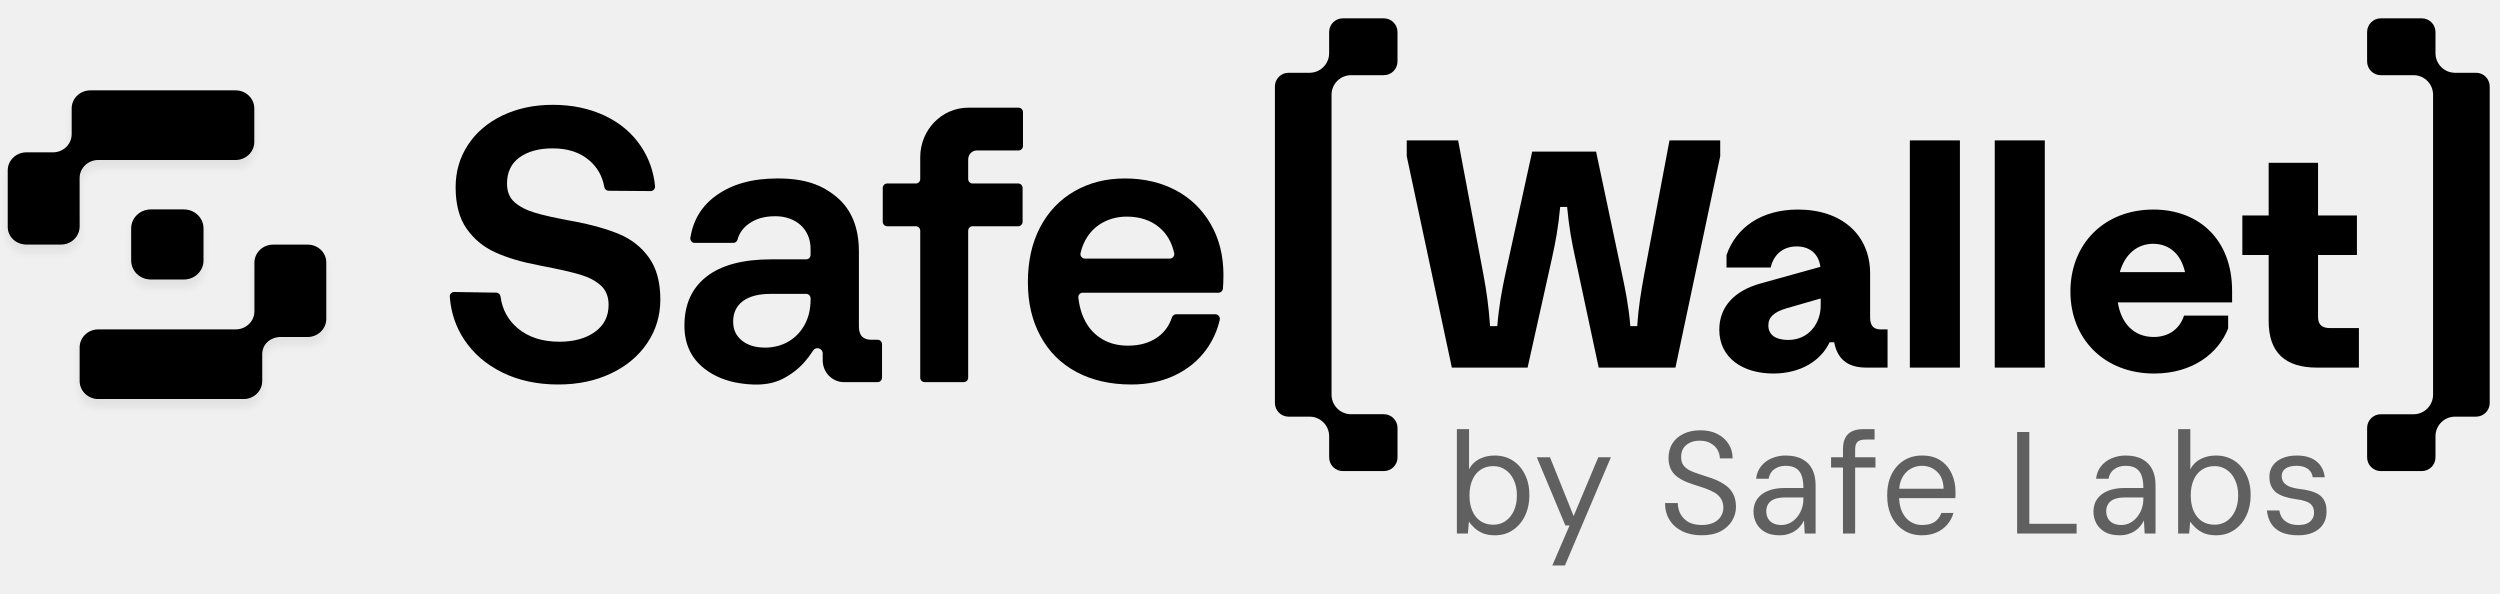
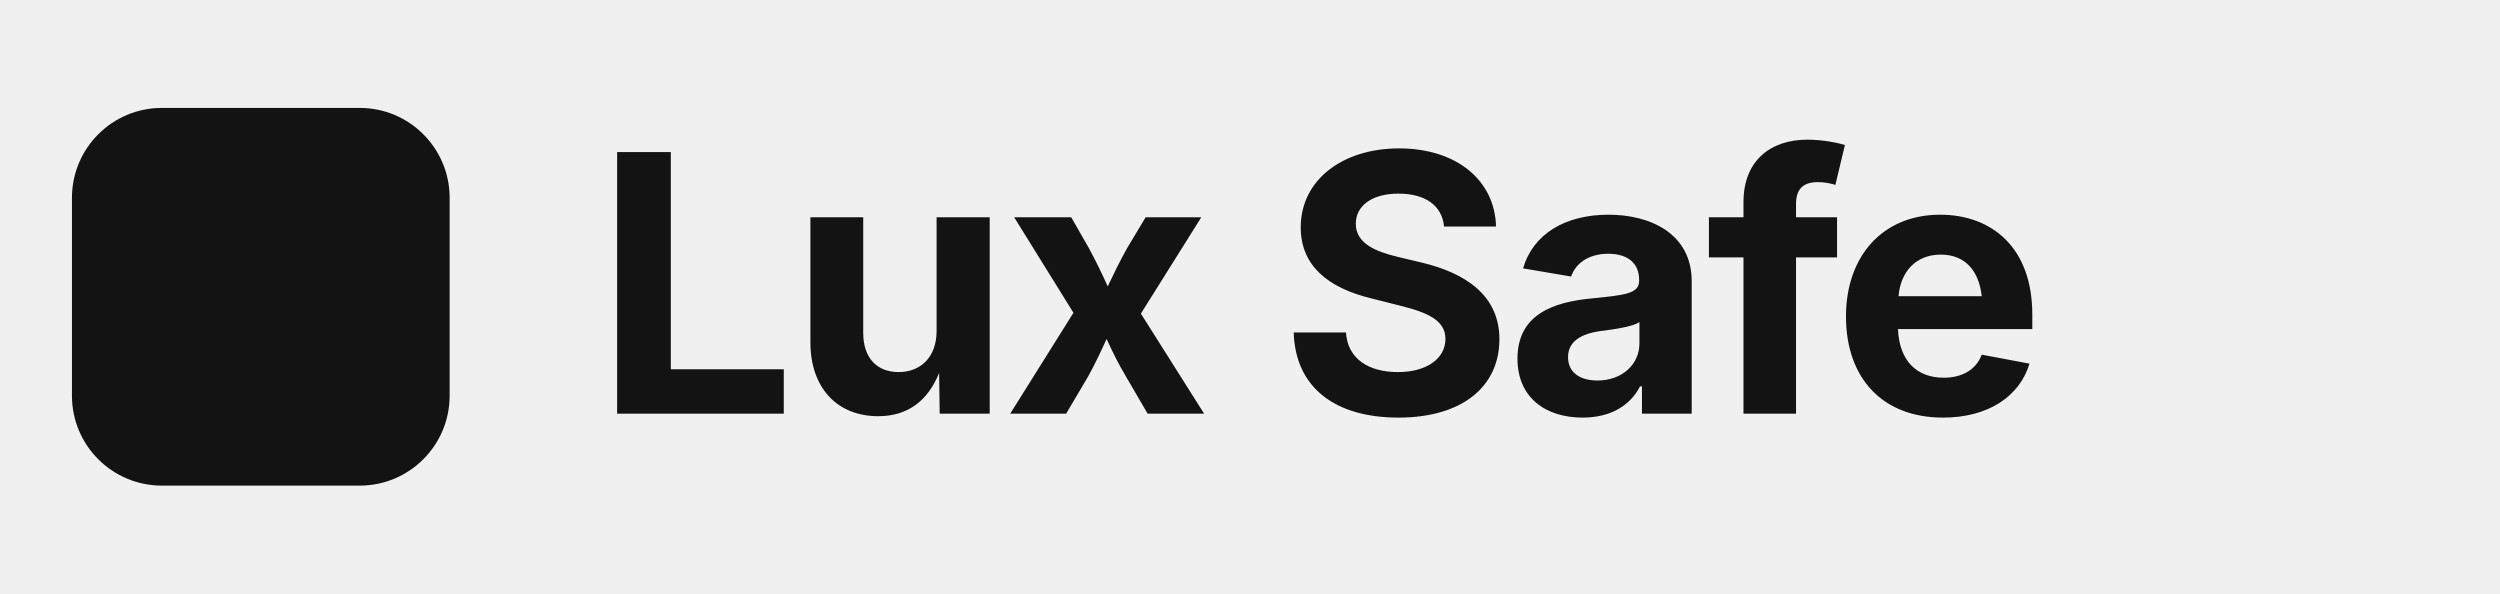
- <svg xmlns="http://www.w3.org/2000/svg" width="139" height="33" viewBox="0 0 139 33" fill="none">
-   <g filter="url(#filter0_d_46_53)">
-     <path d="M17.104 13.601H15.183C14.61 13.601 14.145 14.051 14.145 14.607V17.308C14.145 17.864 13.68 18.314 13.107 18.314H5.465C4.892 18.314 4.427 18.765 4.427 19.32V21.181C4.427 21.737 4.892 22.188 5.465 22.188H13.549C14.122 22.188 14.581 21.737 14.581 21.181V19.688C14.581 19.133 15.046 18.738 15.619 18.738H17.104C17.677 18.738 18.142 18.288 18.142 17.732V14.595C18.142 14.04 17.677 13.601 17.104 13.601H17.104Z" fill="currentColor" />
-     <path d="M4.427 9.903C4.427 9.347 4.891 8.897 5.465 8.897H13.101C13.675 8.897 14.14 8.447 14.14 7.891V6.03C14.14 5.474 13.675 5.024 13.101 5.024H5.022C4.449 5.024 3.984 5.474 3.984 6.03V7.464C3.984 8.02 3.519 8.47 2.946 8.47H1.468C0.894 8.47 0.429 8.92 0.429 9.476V12.616C0.429 13.172 0.896 13.6 1.469 13.6H3.39C3.964 13.6 4.429 13.15 4.429 12.594L4.427 9.904V9.903Z" fill="currentColor" />
-     <path d="M8.382 11.644H10.227C10.828 11.644 11.316 12.117 11.316 12.699V14.487C11.316 15.069 10.828 15.542 10.227 15.542H8.382C7.781 15.542 7.293 15.069 7.293 14.487V12.699C7.293 12.117 7.781 11.644 8.382 11.644Z" fill="currentColor" />
-   </g>
-   <path d="M34.42 13.014C33.736 12.731 32.9 12.495 31.913 12.305H31.892C30.933 12.131 30.214 11.971 29.734 11.825C29.255 11.681 28.877 11.484 28.602 11.237C28.327 10.99 28.19 10.648 28.19 10.212C28.19 9.572 28.422 9.085 28.888 8.751C29.354 8.417 29.967 8.249 30.728 8.249C31.561 8.249 32.234 8.467 32.749 8.904C33.211 9.295 33.494 9.793 33.598 10.396C33.619 10.516 33.718 10.605 33.836 10.606L36.177 10.624C36.32 10.626 36.435 10.498 36.421 10.351C36.343 9.545 36.085 8.811 35.648 8.151C35.161 7.417 34.491 6.846 33.638 6.439C32.784 6.032 31.814 5.828 30.728 5.828C29.699 5.828 28.772 6.025 27.946 6.417C27.122 6.81 26.48 7.355 26.021 8.053C25.562 8.751 25.333 9.536 25.333 10.408C25.333 11.368 25.538 12.138 25.947 12.72C26.356 13.301 26.892 13.741 27.555 14.039C28.217 14.337 29.014 14.573 29.945 14.748L30.051 14.77C31.038 14.959 31.775 15.126 32.262 15.271C32.748 15.417 33.132 15.62 33.415 15.882C33.697 16.143 33.838 16.5 33.838 16.951C33.838 17.59 33.584 18.092 33.076 18.455C32.569 18.819 31.912 19 31.108 19C30.149 19 29.374 18.75 28.781 18.248C28.242 17.792 27.925 17.206 27.83 16.49C27.813 16.367 27.713 16.273 27.593 16.271L25.255 16.235C25.112 16.233 24.997 16.356 25.008 16.502C25.075 17.382 25.341 18.175 25.809 18.881C26.324 19.659 27.032 20.269 27.935 20.712C28.837 21.156 29.874 21.378 31.045 21.378C32.131 21.378 33.104 21.174 33.965 20.767C34.825 20.36 35.499 19.797 35.985 19.077C36.472 18.357 36.715 17.547 36.715 16.645C36.715 15.685 36.503 14.911 36.081 14.322C35.658 13.734 35.104 13.297 34.42 13.014L34.42 13.014Z" fill="currentColor" />
-   <path d="M48.798 18.891H48.433C48.221 18.891 48.055 18.833 47.935 18.716C47.815 18.601 47.755 18.411 47.755 18.15V13.984C47.755 12.661 47.346 11.654 46.529 10.964C45.711 10.274 44.747 9.922 43.238 9.922C41.813 9.922 40.7 10.241 39.826 10.866C39.029 11.436 38.548 12.216 38.384 13.209C38.358 13.363 38.472 13.505 38.623 13.505H40.773C40.881 13.505 40.978 13.431 41.006 13.324C41.104 12.957 41.321 12.657 41.656 12.425C42.043 12.156 42.504 12.022 43.111 12.022C44.255 12.022 45.068 12.748 45.068 13.831V14.17C45.068 14.308 44.96 14.42 44.825 14.42H42.878C41.298 14.42 40.099 14.741 39.282 15.38C38.463 16.02 38.054 16.929 38.054 18.106C38.054 19.124 38.428 19.924 39.176 20.505C39.737 20.941 40.407 21.192 41.097 21.303C41.625 21.387 42.166 21.418 42.695 21.33C43.249 21.239 43.698 21.004 44.149 20.668C44.553 20.367 44.89 19.982 45.198 19.511C45.349 19.245 45.742 19.352 45.742 19.659V20.029C45.742 20.701 46.27 21.246 46.922 21.246H48.798C48.932 21.246 49.041 21.134 49.041 20.996V19.141C49.041 19.003 48.932 18.891 48.798 18.891V18.891ZM45.069 16.645C45.069 17.183 44.959 17.652 44.741 18.051C44.282 18.89 43.463 19.327 42.54 19.327C42.004 19.327 41.574 19.197 41.25 18.935C40.925 18.673 40.763 18.324 40.763 17.888C40.763 17.394 40.943 17.012 41.302 16.743C41.662 16.475 42.173 16.34 42.836 16.34H44.826C44.96 16.34 45.069 16.452 45.069 16.59V16.645Z" fill="currentColor" />
-   <path d="M56.635 5.987H53.837C52.361 5.987 51.165 7.22 51.165 8.741V9.952C51.165 10.09 51.056 10.202 50.922 10.202H49.324C49.19 10.202 49.081 10.314 49.081 10.453V12.329C49.081 12.467 49.19 12.579 49.324 12.579H50.922C51.056 12.579 51.165 12.691 51.165 12.83V20.995C51.165 21.134 51.273 21.246 51.408 21.246H53.588C53.722 21.246 53.831 21.134 53.831 20.995V12.83C53.831 12.691 53.939 12.579 54.074 12.579H56.614C56.748 12.579 56.857 12.467 56.857 12.329V10.453C56.857 10.314 56.748 10.202 56.614 10.202H54.074C53.939 10.202 53.831 10.09 53.831 9.952V8.864C53.831 8.588 54.048 8.364 54.316 8.364H56.635C56.769 8.364 56.878 8.252 56.878 8.113V6.237C56.878 6.099 56.769 5.987 56.635 5.987H56.635Z" fill="currentColor" />
-   <path d="M67.316 12.459C66.843 11.645 66.197 11.019 65.38 10.583C64.562 10.147 63.616 9.923 62.545 9.923C61.473 9.923 60.549 10.165 59.731 10.637C58.913 11.11 58.278 11.779 57.827 12.644C57.376 13.509 57.15 14.523 57.15 15.686C57.15 16.849 57.383 17.82 57.848 18.685C58.314 19.55 58.98 20.215 59.847 20.68C60.714 21.145 61.733 21.378 62.904 21.378C63.807 21.378 64.614 21.207 65.327 20.866C66.039 20.524 66.614 20.055 67.051 19.459C67.425 18.949 67.68 18.39 67.817 17.784C67.853 17.626 67.737 17.475 67.581 17.475H65.391C65.286 17.475 65.194 17.545 65.16 17.647C65.006 18.117 64.734 18.489 64.343 18.761C63.905 19.067 63.362 19.219 62.714 19.219C62.178 19.219 61.709 19.103 61.307 18.87C60.905 18.638 60.588 18.311 60.355 17.889C60.263 17.723 60.188 17.547 60.128 17.365C60.064 17.171 60.018 16.97 59.986 16.767C59.975 16.696 59.965 16.624 59.957 16.552C59.94 16.404 60.054 16.275 60.198 16.275H67.751C67.873 16.275 67.978 16.182 67.992 16.056C68.002 15.964 68.009 15.87 68.013 15.773C68.02 15.599 68.024 15.439 68.024 15.294C68.024 14.218 67.787 13.273 67.315 12.459L67.316 12.459ZM65.046 14.377H60.316C60.161 14.377 60.044 14.229 60.078 14.073C60.154 13.731 60.285 13.422 60.471 13.145C60.711 12.789 61.021 12.517 61.402 12.328C61.783 12.139 62.199 12.044 62.65 12.044C63.383 12.044 63.99 12.248 64.47 12.655C64.881 13.004 65.152 13.476 65.284 14.072C65.318 14.228 65.202 14.377 65.046 14.377Z" fill="currentColor" />
-   <path d="M70.885 4.808V22.403C70.885 22.824 71.225 23.166 71.645 23.166H72.815C73.414 23.166 73.901 23.653 73.901 24.255V25.429C73.901 25.851 74.241 26.192 74.66 26.192H76.942C77.362 26.192 77.702 25.851 77.702 25.429V23.794C77.702 23.373 77.362 23.031 76.942 23.031H75.119C74.52 23.031 74.034 22.544 74.034 21.941V5.269C74.034 4.668 74.519 4.18 75.119 4.18H76.941C77.361 4.18 77.701 3.838 77.701 3.417V1.782C77.701 1.361 77.361 1.019 76.941 1.019H74.66C74.24 1.019 73.9 1.361 73.9 1.782V2.956C73.9 3.557 73.414 4.046 72.814 4.046H71.644C71.225 4.046 70.884 4.387 70.884 4.808H70.885Z" fill="currentColor" />
-   <path d="M78.215 8.685V7.806H81.071L82.48 15.276C82.645 16.173 82.773 17.015 82.847 18.132H83.249C83.341 17.015 83.506 16.136 83.689 15.276L85.19 8.429H88.742L90.188 15.258C90.371 16.118 90.554 17.015 90.646 18.132H91.03C91.103 17.015 91.25 16.191 91.415 15.276L92.824 7.806H95.644V8.685L93.154 20.439H88.888L87.588 14.361C87.387 13.445 87.24 12.658 87.131 11.504H86.746C86.636 12.676 86.49 13.445 86.288 14.361L84.934 20.439H80.723L78.215 8.685ZM104.563 18.315H104.948V20.439H103.776C102.897 20.439 102.183 20.109 101.982 19.029H101.726C101.25 20.054 100.115 20.768 98.595 20.768C96.911 20.768 95.593 19.908 95.593 18.333C95.593 17.052 96.435 16.155 97.918 15.752L101.213 14.836C101.121 14.104 100.609 13.701 99.895 13.701C99.181 13.701 98.632 14.104 98.448 14.873H95.995V14.177C96.526 12.658 97.918 11.651 99.968 11.651C102.403 11.651 103.978 13.061 103.978 15.203V17.638C103.978 18.077 104.142 18.315 104.563 18.315ZM99.419 18.901C100.591 18.901 101.231 17.949 101.231 16.997V16.594L99.327 17.143C98.632 17.345 98.32 17.638 98.32 18.095C98.32 18.626 98.741 18.901 99.419 18.901ZM106.188 20.439V7.806H108.971V20.439H106.188ZM110.908 20.439V7.806H113.691V20.439H110.908ZM124.105 16.173V16.814H117.752C117.935 18.004 118.667 18.736 119.747 18.736C120.571 18.736 121.194 18.297 121.432 17.546H123.885V18.26C123.354 19.615 121.944 20.768 119.766 20.768C117.001 20.768 115.115 18.846 115.115 16.21C115.115 13.555 117.001 11.651 119.729 11.651C122.255 11.651 124.105 13.317 124.105 16.173ZM119.711 13.555C118.832 13.555 118.136 14.141 117.862 15.129H121.487C121.267 14.141 120.626 13.555 119.711 13.555ZM129.562 18.242H131.155V20.439H128.83C127.072 20.439 126.138 19.615 126.138 17.857V14.177H124.674V11.98H126.138V9.051H128.884V11.98H131.045V14.177H128.884V17.619C128.884 18.059 129.104 18.242 129.562 18.242Z" fill="currentColor" />
-   <path d="M138.428 22.403L138.428 4.809C138.428 4.387 138.088 4.046 137.668 4.046L136.498 4.046C135.899 4.046 135.413 3.558 135.413 2.956L135.413 1.782C135.413 1.361 135.072 1.019 134.653 1.019L132.371 1.019C131.952 1.019 131.611 1.361 131.611 1.782L131.611 3.417C131.611 3.839 131.952 4.18 132.371 4.18L134.194 4.18C134.793 4.18 135.279 4.668 135.279 5.27L135.279 21.942C135.279 22.544 134.794 23.032 134.194 23.032L132.372 23.032C131.952 23.032 131.612 23.373 131.612 23.795L131.612 25.429C131.612 25.851 131.952 26.192 132.372 26.192L134.653 26.192C135.073 26.192 135.413 25.851 135.413 25.43L135.413 24.255C135.413 23.654 135.899 23.166 136.499 23.166L137.669 23.166C138.089 23.166 138.429 22.824 138.429 22.403L138.428 22.403Z" fill="currentColor" />
-   <path d="M83.115 29.762C82.856 29.762 82.633 29.725 82.445 29.649C82.262 29.569 82.106 29.469 81.978 29.351C81.854 29.233 81.752 29.117 81.671 29.004L81.615 29.666H81.002V23.859H81.679V26.093C81.808 25.84 81.999 25.649 82.252 25.52C82.504 25.392 82.787 25.327 83.098 25.327C83.486 25.327 83.824 25.421 84.115 25.609C84.405 25.797 84.631 26.058 84.792 26.392C84.953 26.719 85.034 27.098 85.034 27.529C85.034 27.953 84.953 28.335 84.792 28.674C84.631 29.012 84.405 29.279 84.115 29.472C83.83 29.666 83.496 29.762 83.115 29.762ZM83.026 29.174C83.278 29.174 83.502 29.109 83.695 28.98C83.894 28.846 84.05 28.658 84.163 28.416C84.281 28.168 84.34 27.878 84.34 27.545C84.34 27.211 84.281 26.924 84.163 26.682C84.05 26.434 83.894 26.246 83.695 26.117C83.502 25.983 83.278 25.916 83.026 25.916C82.757 25.916 82.523 25.983 82.324 26.117C82.125 26.246 81.972 26.434 81.865 26.682C81.757 26.924 81.703 27.211 81.703 27.545C81.703 27.878 81.757 28.168 81.865 28.416C81.972 28.658 82.125 28.846 82.324 28.98C82.523 29.109 82.757 29.174 83.026 29.174ZM86.308 31.44L87.268 29.214H87.034L85.445 25.424H86.179L87.494 28.69L88.865 25.424H89.566L87.01 31.44H86.308ZM94.616 29.762C94.202 29.762 93.842 29.687 93.536 29.537C93.229 29.386 92.993 29.176 92.826 28.908C92.659 28.639 92.576 28.327 92.576 27.972H93.286C93.286 28.192 93.337 28.397 93.439 28.585C93.541 28.768 93.689 28.916 93.882 29.029C94.081 29.136 94.326 29.19 94.616 29.19C94.869 29.19 95.084 29.149 95.261 29.069C95.444 28.983 95.581 28.867 95.673 28.722C95.77 28.577 95.818 28.413 95.818 28.23C95.818 28.026 95.772 27.857 95.681 27.722C95.595 27.582 95.474 27.469 95.318 27.383C95.162 27.292 94.982 27.211 94.778 27.142C94.573 27.072 94.353 26.999 94.116 26.924C93.643 26.773 93.299 26.585 93.084 26.359C92.874 26.128 92.77 25.832 92.77 25.472C92.77 25.166 92.84 24.897 92.979 24.666C93.124 24.434 93.329 24.254 93.592 24.125C93.861 23.991 94.178 23.924 94.544 23.924C94.904 23.924 95.216 23.991 95.479 24.125C95.748 24.26 95.958 24.445 96.108 24.682C96.259 24.913 96.334 25.182 96.334 25.488H95.624C95.624 25.332 95.584 25.179 95.504 25.029C95.423 24.878 95.299 24.754 95.132 24.658C94.971 24.555 94.767 24.504 94.52 24.504C94.315 24.499 94.132 24.534 93.971 24.609C93.815 24.679 93.692 24.781 93.6 24.916C93.514 25.05 93.471 25.214 93.471 25.408C93.471 25.59 93.509 25.738 93.584 25.851C93.665 25.964 93.778 26.061 93.923 26.142C94.073 26.217 94.248 26.287 94.447 26.351C94.646 26.416 94.866 26.488 95.108 26.569C95.382 26.66 95.624 26.773 95.834 26.908C96.049 27.037 96.216 27.203 96.334 27.408C96.458 27.612 96.52 27.873 96.52 28.19C96.52 28.459 96.447 28.714 96.302 28.956C96.162 29.192 95.952 29.386 95.673 29.537C95.393 29.687 95.041 29.762 94.616 29.762ZM98.947 29.762C98.624 29.762 98.355 29.703 98.14 29.585C97.925 29.461 97.764 29.3 97.656 29.101C97.549 28.897 97.495 28.679 97.495 28.448C97.495 28.168 97.565 27.932 97.705 27.738C97.85 27.539 98.051 27.389 98.309 27.287C98.567 27.184 98.869 27.133 99.213 27.133H100.269C100.269 26.859 100.237 26.631 100.172 26.448C100.108 26.265 100.003 26.128 99.858 26.037C99.713 25.945 99.519 25.899 99.277 25.899C99.035 25.899 98.828 25.961 98.656 26.085C98.484 26.203 98.377 26.381 98.334 26.617H97.64C97.672 26.338 97.766 26.104 97.922 25.916C98.078 25.722 98.275 25.577 98.511 25.48C98.753 25.378 99.008 25.327 99.277 25.327C99.659 25.327 99.973 25.397 100.221 25.537C100.468 25.671 100.651 25.862 100.769 26.109C100.887 26.351 100.947 26.639 100.947 26.972V29.666H100.342L100.301 28.94C100.248 29.053 100.178 29.16 100.092 29.262C100.011 29.359 99.914 29.445 99.801 29.52C99.689 29.596 99.559 29.655 99.414 29.698C99.275 29.741 99.119 29.762 98.947 29.762ZM99.043 29.19C99.221 29.19 99.385 29.149 99.535 29.069C99.686 28.988 99.815 28.881 99.922 28.746C100.035 28.607 100.121 28.451 100.18 28.279C100.24 28.107 100.269 27.926 100.269 27.738V27.658H99.269C99.016 27.658 98.809 27.69 98.648 27.754C98.492 27.819 98.379 27.91 98.309 28.029C98.24 28.142 98.205 28.27 98.205 28.416C98.205 28.572 98.237 28.709 98.301 28.827C98.366 28.94 98.46 29.029 98.584 29.093C98.713 29.158 98.866 29.19 99.043 29.19ZM102.469 29.666V24.972C102.469 24.714 102.512 24.504 102.598 24.343C102.684 24.176 102.81 24.055 102.977 23.98C103.149 23.899 103.359 23.859 103.606 23.859H104.227V24.44H103.719C103.515 24.44 103.367 24.483 103.275 24.569C103.189 24.649 103.146 24.792 103.146 24.996V29.666H102.469ZM101.808 25.996V25.424H104.275V25.996H101.808ZM106.854 29.762C106.478 29.762 106.145 29.671 105.854 29.488C105.564 29.305 105.336 29.047 105.169 28.714C105.008 28.381 104.927 27.991 104.927 27.545C104.927 27.098 105.008 26.709 105.169 26.375C105.336 26.042 105.564 25.784 105.854 25.601C106.15 25.418 106.489 25.327 106.871 25.327C107.279 25.327 107.621 25.418 107.895 25.601C108.169 25.784 108.376 26.029 108.516 26.335C108.655 26.642 108.725 26.977 108.725 27.343C108.725 27.397 108.725 27.451 108.725 27.504C108.725 27.558 108.723 27.623 108.717 27.698H105.435V27.174H108.064C108.053 26.76 107.932 26.445 107.701 26.23C107.475 26.01 107.193 25.899 106.854 25.899C106.629 25.899 106.419 25.956 106.225 26.069C106.037 26.176 105.884 26.338 105.766 26.553C105.647 26.768 105.588 27.037 105.588 27.359V27.585C105.588 27.94 105.647 28.238 105.766 28.48C105.884 28.717 106.037 28.894 106.225 29.012C106.419 29.131 106.629 29.19 106.854 29.19C107.155 29.19 107.392 29.133 107.564 29.02C107.736 28.902 107.862 28.735 107.943 28.52H108.612C108.548 28.757 108.435 28.969 108.274 29.158C108.118 29.346 107.919 29.494 107.677 29.601C107.44 29.709 107.166 29.762 106.854 29.762ZM112.152 29.666V24.02H112.83V29.125H115.459V29.666H112.152ZM117.848 29.762C117.525 29.762 117.257 29.703 117.042 29.585C116.827 29.461 116.665 29.3 116.558 29.101C116.45 28.897 116.396 28.679 116.396 28.448C116.396 28.168 116.466 27.932 116.606 27.738C116.751 27.539 116.953 27.389 117.211 27.287C117.469 27.184 117.77 27.133 118.114 27.133H119.171C119.171 26.859 119.138 26.631 119.074 26.448C119.009 26.265 118.905 26.128 118.759 26.037C118.614 25.945 118.421 25.899 118.179 25.899C117.937 25.899 117.73 25.961 117.558 26.085C117.386 26.203 117.278 26.381 117.235 26.617H116.542C116.574 26.338 116.668 26.104 116.824 25.916C116.98 25.722 117.176 25.577 117.413 25.48C117.655 25.378 117.91 25.327 118.179 25.327C118.56 25.327 118.875 25.397 119.122 25.537C119.37 25.671 119.552 25.862 119.671 26.109C119.789 26.351 119.848 26.639 119.848 26.972V29.666H119.243L119.203 28.94C119.149 29.053 119.079 29.16 118.993 29.262C118.913 29.359 118.816 29.445 118.703 29.52C118.59 29.596 118.461 29.655 118.316 29.698C118.176 29.741 118.02 29.762 117.848 29.762ZM117.945 29.19C118.122 29.19 118.286 29.149 118.437 29.069C118.587 28.988 118.716 28.881 118.824 28.746C118.937 28.607 119.023 28.451 119.082 28.279C119.141 28.107 119.171 27.926 119.171 27.738V27.658H118.171C117.918 27.658 117.711 27.69 117.55 27.754C117.394 27.819 117.281 27.91 117.211 28.029C117.141 28.142 117.106 28.27 117.106 28.416C117.106 28.572 117.138 28.709 117.203 28.827C117.267 28.94 117.361 29.029 117.485 29.093C117.614 29.158 117.767 29.19 117.945 29.19ZM123.217 29.762C122.959 29.762 122.736 29.725 122.548 29.649C122.365 29.569 122.209 29.469 122.08 29.351C121.957 29.233 121.854 29.117 121.774 29.004L121.717 29.666H121.104V23.859H121.782V26.093C121.911 25.84 122.102 25.649 122.354 25.52C122.607 25.392 122.889 25.327 123.201 25.327C123.588 25.327 123.927 25.421 124.217 25.609C124.508 25.797 124.733 26.058 124.895 26.392C125.056 26.719 125.137 27.098 125.137 27.529C125.137 27.953 125.056 28.335 124.895 28.674C124.733 29.012 124.508 29.279 124.217 29.472C123.932 29.666 123.599 29.762 123.217 29.762ZM123.129 29.174C123.381 29.174 123.604 29.109 123.798 28.98C123.997 28.846 124.153 28.658 124.266 28.416C124.384 28.168 124.443 27.878 124.443 27.545C124.443 27.211 124.384 26.924 124.266 26.682C124.153 26.434 123.997 26.246 123.798 26.117C123.604 25.983 123.381 25.916 123.129 25.916C122.86 25.916 122.626 25.983 122.427 26.117C122.228 26.246 122.075 26.434 121.967 26.682C121.86 26.924 121.806 27.211 121.806 27.545C121.806 27.878 121.86 28.168 121.967 28.416C122.075 28.658 122.228 28.846 122.427 28.98C122.626 29.109 122.86 29.174 123.129 29.174ZM127.79 29.762C127.409 29.762 127.091 29.706 126.839 29.593C126.591 29.475 126.403 29.314 126.274 29.109C126.145 28.899 126.067 28.658 126.04 28.383H126.734C126.755 28.529 126.804 28.663 126.879 28.787C126.96 28.905 127.075 29.002 127.226 29.077C127.376 29.152 127.567 29.19 127.798 29.19C127.981 29.19 128.137 29.163 128.266 29.109C128.395 29.05 128.492 28.969 128.557 28.867C128.626 28.765 128.661 28.647 128.661 28.512C128.661 28.335 128.621 28.198 128.54 28.101C128.465 27.999 128.352 27.924 128.202 27.875C128.057 27.822 127.874 27.781 127.653 27.754C127.417 27.722 127.207 27.676 127.024 27.617C126.841 27.558 126.686 27.48 126.557 27.383C126.433 27.287 126.339 27.166 126.274 27.02C126.21 26.875 126.178 26.703 126.178 26.504C126.178 26.273 126.239 26.069 126.363 25.892C126.487 25.714 126.661 25.577 126.887 25.48C127.118 25.378 127.39 25.327 127.702 25.327C128.159 25.327 128.519 25.432 128.782 25.642C129.051 25.851 129.21 26.149 129.258 26.537H128.589C128.562 26.338 128.471 26.182 128.315 26.069C128.159 25.956 127.952 25.899 127.694 25.899C127.419 25.899 127.212 25.951 127.073 26.053C126.933 26.155 126.863 26.289 126.863 26.456C126.863 26.58 126.893 26.692 126.952 26.795C127.016 26.892 127.124 26.975 127.274 27.045C127.425 27.109 127.626 27.158 127.879 27.19C128.196 27.227 128.465 27.289 128.686 27.375C128.906 27.456 129.073 27.582 129.186 27.754C129.304 27.926 129.36 28.16 129.355 28.456C129.355 28.735 129.288 28.972 129.153 29.166C129.024 29.359 128.841 29.507 128.605 29.609C128.374 29.711 128.102 29.762 127.79 29.762Z" fill="currentColor" fill-opacity="0.6" />
-   <defs>
-     <filter id="filter0_d_46_53" x="-1.39177e-05" y="5.024" width="18.571" height="18.022" filterUnits="userSpaceOnUse" color-interpolation-filters="sRGB">
-       <feFlood flood-opacity="0" result="BackgroundImageFix" />
-       <feColorMatrix in="SourceAlpha" type="matrix" values="0 0 0 0 0 0 0 0 0 0 0 0 0 0 0 0 0 0 127 0" result="hardAlpha" />
-       <feOffset dy="0.429" />
-       <feGaussianBlur stdDeviation="0.215" />
-       <feComposite in2="hardAlpha" operator="out" />
-       <feColorMatrix type="matrix" values="0 0 0 0 0 0 0 0 0 0 0 0 0 0 0 0 0 0 0.06 0" />
-       <feBlend mode="normal" in2="BackgroundImageFix" result="effect1_dropShadow_46_53" />
-       <feBlend mode="normal" in="SourceGraphic" in2="effect1_dropShadow_46_53" result="shape" />
-     </filter>
-   </defs>
+ <svg xmlns="http://www.w3.org/2000/svg" width="139" height="33" viewBox="0 0 139 33">
+   <style>.f{fill:#121312}@media(prefers-color-scheme:dark){.f{fill:#fff}}</style>
+   <style>.t{fill:#121312;font-family:Inter,Arial,sans-serif;font-size:20px;font-weight:700;letter-spacing:-.5px}@media(prefers-color-scheme:dark){.t{fill:#fff}}</style>
+   <rect class="f" x="4" y="6" width="21" height="21" rx="5" />
+   <text class="t" x="33" y="23">Lux Safe</text>
</svg>
